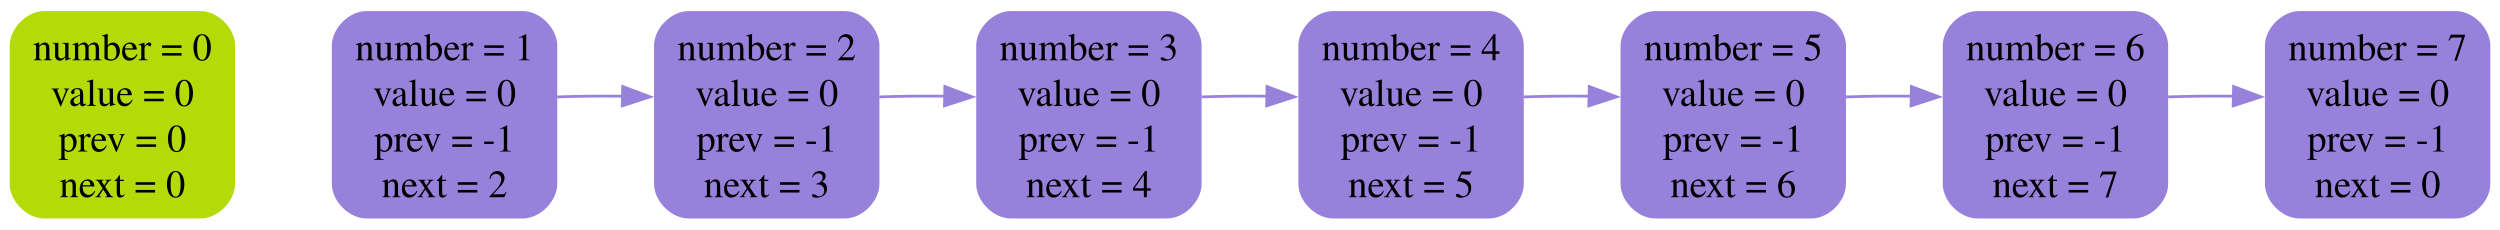
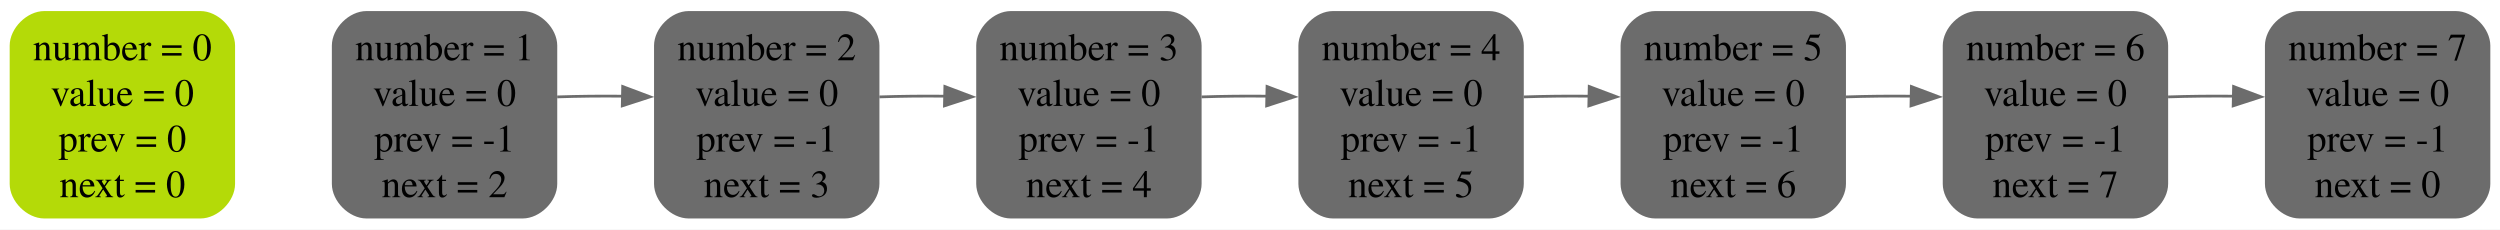
<svg xmlns="http://www.w3.org/2000/svg" width="904pt" height="83pt" viewBox="0.00 0.00 904.00 83.00">
  <g id="graph0" class="graph" transform="scale(1 1) rotate(0) translate(4 79)">
    <polygon fill="white" stroke="none" points="-4,4 -4,-79 900,-79 900,4 -4,4" />
    <g id="node1" class="node">
      <path fill="#b4da08" stroke="#b4da08" d="M12,-0.5C12,-0.5 68.5,-0.5 68.5,-0.5 74.5,-0.5 80.5,-6.5 80.5,-12.5 80.5,-12.5 80.5,-62.5 80.5,-62.5 80.5,-68.5 74.5,-74.5 68.5,-74.5 68.5,-74.5 12,-74.5 12,-74.5 6,-74.5 0,-68.5 0,-62.5 0,-62.5 0,-12.5 0,-12.5 0,-6.5 6,-0.5 12,-0.5" />
      <text xml:space="preserve" text-anchor="middle" x="40.25" y="-57.2" font-family="Times,serif" font-size="14.00">number = 0</text>
      <text xml:space="preserve" text-anchor="middle" x="40.25" y="-40.7" font-family="Times,serif" font-size="14.00">value = 0</text>
      <text xml:space="preserve" text-anchor="middle" x="40.25" y="-24.2" font-family="Times,serif" font-size="14.00">prev = 0</text>
      <text xml:space="preserve" text-anchor="middle" x="40.25" y="-7.7" font-family="Times,serif" font-size="14.00">next = 0</text>
    </g>
    <g id="node2" class="node">
-       <path fill="#9781db" stroke="#9781db" d="M128.5,-0.5C128.5,-0.5 185,-0.5 185,-0.5 191,-0.5 197,-6.5 197,-12.5 197,-12.5 197,-62.5 197,-62.5 197,-68.5 191,-74.5 185,-74.5 185,-74.5 128.5,-74.5 128.5,-74.5 122.5,-74.5 116.5,-68.5 116.5,-62.5 116.5,-62.5 116.5,-12.5 116.5,-12.5 116.5,-6.5 122.5,-0.5 128.5,-0.5" />
+       <path fill="#6c6c6c" stroke="#6c6c6c" d="M128.5,-0.5C128.5,-0.5 185,-0.5 185,-0.5 191,-0.5 197,-6.5 197,-12.5 197,-12.5 197,-62.5 197,-62.5 197,-68.5 191,-74.5 185,-74.5 185,-74.5 128.5,-74.5 128.5,-74.5 122.5,-74.5 116.5,-68.5 116.5,-62.5 116.5,-62.5 116.5,-12.5 116.5,-12.5 116.5,-6.5 122.5,-0.5 128.5,-0.5" />
      <text xml:space="preserve" text-anchor="middle" x="156.75" y="-57.2" font-family="Times,serif" font-size="14.00">number = 1</text>
      <text xml:space="preserve" text-anchor="middle" x="156.75" y="-40.7" font-family="Times,serif" font-size="14.00">value = 0</text>
      <text xml:space="preserve" text-anchor="middle" x="156.75" y="-24.2" font-family="Times,serif" font-size="14.00">prev = -1</text>
      <text xml:space="preserve" text-anchor="middle" x="156.75" y="-7.7" font-family="Times,serif" font-size="14.00">next = 2</text>
    </g>
    <g id="node3" class="node">
-       <path fill="#9781db" stroke="#9781db" d="M245,-0.5C245,-0.5 301.5,-0.5 301.5,-0.5 307.5,-0.5 313.5,-6.5 313.5,-12.5 313.5,-12.5 313.5,-62.5 313.5,-62.5 313.5,-68.5 307.5,-74.5 301.5,-74.5 301.5,-74.5 245,-74.5 245,-74.5 239,-74.5 233,-68.5 233,-62.5 233,-62.5 233,-12.5 233,-12.5 233,-6.5 239,-0.5 245,-0.5" />
+       <path fill="#6c6c6c" stroke="#6c6c6c" d="M245,-0.5C245,-0.5 301.5,-0.5 301.5,-0.5 307.5,-0.5 313.5,-6.5 313.5,-12.5 313.5,-12.5 313.5,-62.5 313.5,-62.5 313.5,-68.5 307.5,-74.5 301.5,-74.5 301.5,-74.5 245,-74.5 245,-74.5 239,-74.5 233,-68.5 233,-62.5 233,-62.5 233,-12.5 233,-12.5 233,-6.5 239,-0.5 245,-0.5" />
      <text xml:space="preserve" text-anchor="middle" x="273.25" y="-57.2" font-family="Times,serif" font-size="14.00">number = 2</text>
      <text xml:space="preserve" text-anchor="middle" x="273.25" y="-40.7" font-family="Times,serif" font-size="14.00">value = 0</text>
      <text xml:space="preserve" text-anchor="middle" x="273.25" y="-24.2" font-family="Times,serif" font-size="14.00">prev = -1</text>
      <text xml:space="preserve" text-anchor="middle" x="273.25" y="-7.7" font-family="Times,serif" font-size="14.00">next = 3</text>
    </g>
    <g id="edge8" class="edge">
-       <path fill="none" stroke="#9781db" d="M197.48,-43.96C205.11,-44.22 213.21,-44.31 221.15,-44.22" />
-       <polygon fill="#9781db" stroke="#9781db" points="221.16,-47.72 231.08,-43.99 221.01,-40.72 221.16,-47.72" />
+       <path fill="none" stroke="#6c6c6c" d="M197.48,-43.96C205.11,-44.22 213.21,-44.31 221.15,-44.22" />
+       <polygon fill="#6c6c6c" stroke="#6c6c6c" points="221.16,-47.72 231.08,-43.99 221.01,-40.72 221.16,-47.72" />
    </g>
    <g id="node4" class="node">
-       <path fill="#9781db" stroke="#9781db" d="M361.5,-0.5C361.5,-0.5 418,-0.5 418,-0.5 424,-0.5 430,-6.5 430,-12.5 430,-12.5 430,-62.5 430,-62.5 430,-68.5 424,-74.5 418,-74.5 418,-74.5 361.5,-74.5 361.5,-74.5 355.5,-74.5 349.5,-68.5 349.5,-62.5 349.5,-62.5 349.5,-12.5 349.5,-12.5 349.5,-6.5 355.5,-0.5 361.5,-0.5" />
+       <path fill="#6c6c6c" stroke="#6c6c6c" d="M361.5,-0.5C361.5,-0.5 418,-0.5 418,-0.5 424,-0.5 430,-6.5 430,-12.5 430,-12.5 430,-62.5 430,-62.5 430,-68.5 424,-74.5 418,-74.5 418,-74.5 361.5,-74.5 361.5,-74.5 355.5,-74.5 349.5,-68.5 349.5,-62.5 349.5,-62.5 349.5,-12.5 349.5,-12.5 349.5,-6.5 355.5,-0.5 361.5,-0.5" />
      <text xml:space="preserve" text-anchor="middle" x="389.75" y="-57.2" font-family="Times,serif" font-size="14.00">number = 3</text>
      <text xml:space="preserve" text-anchor="middle" x="389.75" y="-40.7" font-family="Times,serif" font-size="14.00">value = 0</text>
      <text xml:space="preserve" text-anchor="middle" x="389.75" y="-24.2" font-family="Times,serif" font-size="14.00">prev = -1</text>
      <text xml:space="preserve" text-anchor="middle" x="389.75" y="-7.7" font-family="Times,serif" font-size="14.00">next = 4</text>
    </g>
    <g id="edge9" class="edge">
-       <path fill="none" stroke="#9781db" d="M313.98,-43.96C321.61,-44.22 329.71,-44.31 337.65,-44.22" />
-       <polygon fill="#9781db" stroke="#9781db" points="337.66,-47.72 347.58,-43.99 337.51,-40.72 337.66,-47.72" />
+       <path fill="none" stroke="#6c6c6c" d="M313.98,-43.96C321.61,-44.22 329.71,-44.31 337.65,-44.22" />
+       <polygon fill="#6c6c6c" stroke="#6c6c6c" points="337.66,-47.72 347.58,-43.99 337.51,-40.72 337.66,-47.72" />
    </g>
    <g id="node5" class="node">
-       <path fill="#9781db" stroke="#9781db" d="M478,-0.5C478,-0.5 534.5,-0.5 534.5,-0.5 540.5,-0.5 546.5,-6.5 546.5,-12.5 546.5,-12.5 546.5,-62.5 546.5,-62.5 546.5,-68.5 540.5,-74.5 534.5,-74.5 534.5,-74.5 478,-74.5 478,-74.5 472,-74.5 466,-68.5 466,-62.5 466,-62.5 466,-12.5 466,-12.5 466,-6.5 472,-0.5 478,-0.5" />
+       <path fill="#6c6c6c" stroke="#6c6c6c" d="M478,-0.5C478,-0.5 534.5,-0.5 534.5,-0.5 540.5,-0.5 546.5,-6.5 546.5,-12.5 546.5,-12.5 546.5,-62.5 546.5,-62.5 546.5,-68.5 540.5,-74.5 534.5,-74.5 534.5,-74.5 478,-74.5 478,-74.5 472,-74.5 466,-68.5 466,-62.5 466,-62.5 466,-12.5 466,-12.5 466,-6.5 472,-0.5 478,-0.5" />
      <text xml:space="preserve" text-anchor="middle" x="506.25" y="-57.2" font-family="Times,serif" font-size="14.00">number = 4</text>
      <text xml:space="preserve" text-anchor="middle" x="506.25" y="-40.7" font-family="Times,serif" font-size="14.00">value = 0</text>
      <text xml:space="preserve" text-anchor="middle" x="506.25" y="-24.2" font-family="Times,serif" font-size="14.00">prev = -1</text>
      <text xml:space="preserve" text-anchor="middle" x="506.25" y="-7.7" font-family="Times,serif" font-size="14.00">next = 5</text>
    </g>
    <g id="edge10" class="edge">
-       <path fill="none" stroke="#9781db" d="M430.48,-43.96C438.11,-44.22 446.21,-44.31 454.15,-44.22" />
-       <polygon fill="#9781db" stroke="#9781db" points="454.16,-47.72 464.08,-43.99 454.01,-40.72 454.16,-47.72" />
+       <path fill="none" stroke="#6c6c6c" d="M430.48,-43.96C438.11,-44.22 446.21,-44.31 454.15,-44.22" />
+       <polygon fill="#6c6c6c" stroke="#6c6c6c" points="454.16,-47.72 464.08,-43.99 454.01,-40.72 454.16,-47.72" />
    </g>
    <g id="node6" class="node">
-       <path fill="#9781db" stroke="#9781db" d="M594.5,-0.5C594.5,-0.5 651,-0.5 651,-0.5 657,-0.5 663,-6.5 663,-12.5 663,-12.5 663,-62.5 663,-62.5 663,-68.5 657,-74.5 651,-74.5 651,-74.5 594.5,-74.5 594.5,-74.5 588.5,-74.5 582.5,-68.5 582.5,-62.5 582.5,-62.5 582.5,-12.5 582.5,-12.5 582.5,-6.5 588.5,-0.5 594.5,-0.5" />
+       <path fill="#6c6c6c" stroke="#6c6c6c" d="M594.5,-0.5C594.5,-0.5 651,-0.5 651,-0.5 657,-0.5 663,-6.5 663,-12.5 663,-12.5 663,-62.5 663,-62.5 663,-68.5 657,-74.5 651,-74.5 651,-74.5 594.5,-74.5 594.5,-74.5 588.5,-74.5 582.5,-68.5 582.5,-62.5 582.5,-62.5 582.5,-12.5 582.5,-12.5 582.5,-6.5 588.5,-0.5 594.5,-0.5" />
      <text xml:space="preserve" text-anchor="middle" x="622.75" y="-57.2" font-family="Times,serif" font-size="14.00">number = 5</text>
      <text xml:space="preserve" text-anchor="middle" x="622.75" y="-40.7" font-family="Times,serif" font-size="14.00">value = 0</text>
      <text xml:space="preserve" text-anchor="middle" x="622.75" y="-24.2" font-family="Times,serif" font-size="14.00">prev = -1</text>
      <text xml:space="preserve" text-anchor="middle" x="622.75" y="-7.7" font-family="Times,serif" font-size="14.00">next = 6</text>
    </g>
    <g id="edge11" class="edge">
-       <path fill="none" stroke="#9781db" d="M546.98,-43.96C554.61,-44.22 562.71,-44.31 570.65,-44.22" />
-       <polygon fill="#9781db" stroke="#9781db" points="570.66,-47.72 580.58,-43.99 570.51,-40.72 570.66,-47.72" />
+       <path fill="none" stroke="#6c6c6c" d="M546.98,-43.96C554.61,-44.22 562.71,-44.31 570.65,-44.22" />
+       <polygon fill="#6c6c6c" stroke="#6c6c6c" points="570.66,-47.72 580.58,-43.99 570.51,-40.72 570.66,-47.72" />
    </g>
    <g id="node7" class="node">
-       <path fill="#9781db" stroke="#9781db" d="M711,-0.5C711,-0.5 767.5,-0.5 767.5,-0.5 773.5,-0.5 779.5,-6.5 779.5,-12.5 779.5,-12.5 779.5,-62.5 779.5,-62.5 779.5,-68.5 773.5,-74.5 767.5,-74.5 767.5,-74.5 711,-74.5 711,-74.5 705,-74.5 699,-68.5 699,-62.5 699,-62.5 699,-12.5 699,-12.5 699,-6.5 705,-0.5 711,-0.5" />
+       <path fill="#6c6c6c" stroke="#6c6c6c" d="M711,-0.5C711,-0.5 767.5,-0.5 767.5,-0.5 773.5,-0.5 779.5,-6.5 779.5,-12.5 779.5,-12.5 779.5,-62.5 779.5,-62.5 779.5,-68.5 773.5,-74.5 767.5,-74.5 767.5,-74.5 711,-74.5 711,-74.5 705,-74.5 699,-68.5 699,-62.5 699,-62.5 699,-12.5 699,-12.5 699,-6.5 705,-0.5 711,-0.5" />
      <text xml:space="preserve" text-anchor="middle" x="739.25" y="-57.2" font-family="Times,serif" font-size="14.00">number = 6</text>
      <text xml:space="preserve" text-anchor="middle" x="739.25" y="-40.7" font-family="Times,serif" font-size="14.00">value = 0</text>
      <text xml:space="preserve" text-anchor="middle" x="739.25" y="-24.2" font-family="Times,serif" font-size="14.00">prev = -1</text>
      <text xml:space="preserve" text-anchor="middle" x="739.25" y="-7.7" font-family="Times,serif" font-size="14.00">next = 7</text>
    </g>
    <g id="edge12" class="edge">
-       <path fill="none" stroke="#9781db" d="M663.48,-43.96C671.11,-44.22 679.21,-44.31 687.15,-44.22" />
-       <polygon fill="#9781db" stroke="#9781db" points="687.16,-47.72 697.08,-43.99 687.01,-40.72 687.16,-47.72" />
+       <path fill="none" stroke="#6c6c6c" d="M663.48,-43.96C671.11,-44.22 679.21,-44.31 687.15,-44.22" />
+       <polygon fill="#6c6c6c" stroke="#6c6c6c" points="687.16,-47.72 697.08,-43.99 687.01,-40.72 687.16,-47.72" />
    </g>
    <g id="node8" class="node">
-       <path fill="#9781db" stroke="#9781db" d="M827.5,-0.5C827.5,-0.5 884,-0.5 884,-0.5 890,-0.5 896,-6.5 896,-12.5 896,-12.5 896,-62.5 896,-62.5 896,-68.5 890,-74.5 884,-74.5 884,-74.5 827.5,-74.5 827.5,-74.5 821.5,-74.5 815.5,-68.5 815.5,-62.5 815.5,-62.5 815.5,-12.5 815.5,-12.5 815.5,-6.5 821.5,-0.5 827.5,-0.5" />
+       <path fill="#6c6c6c" stroke="#6c6c6c" d="M827.5,-0.5C827.5,-0.5 884,-0.5 884,-0.5 890,-0.5 896,-6.5 896,-12.5 896,-12.5 896,-62.5 896,-62.5 896,-68.5 890,-74.5 884,-74.5 884,-74.5 827.5,-74.5 827.5,-74.5 821.5,-74.5 815.5,-68.5 815.5,-62.5 815.5,-62.5 815.5,-12.5 815.5,-12.5 815.5,-6.5 821.5,-0.5 827.5,-0.5" />
      <text xml:space="preserve" text-anchor="middle" x="855.75" y="-57.2" font-family="Times,serif" font-size="14.00">number = 7</text>
      <text xml:space="preserve" text-anchor="middle" x="855.75" y="-40.7" font-family="Times,serif" font-size="14.00">value = 0</text>
      <text xml:space="preserve" text-anchor="middle" x="855.75" y="-24.2" font-family="Times,serif" font-size="14.00">prev = -1</text>
      <text xml:space="preserve" text-anchor="middle" x="855.75" y="-7.7" font-family="Times,serif" font-size="14.00">next = 0</text>
    </g>
    <g id="edge13" class="edge">
-       <path fill="none" stroke="#9781db" d="M779.98,-43.96C787.61,-44.22 795.71,-44.31 803.65,-44.22" />
-       <polygon fill="#9781db" stroke="#9781db" points="803.66,-47.72 813.58,-43.99 803.51,-40.72 803.66,-47.72" />
+       <path fill="none" stroke="#6c6c6c" d="M779.98,-43.96C787.61,-44.22 795.71,-44.31 803.65,-44.22" />
+       <polygon fill="#6c6c6c" stroke="#6c6c6c" points="803.66,-47.72 813.58,-43.99 803.51,-40.72 803.66,-47.72" />
    </g>
  </g>
</svg>
